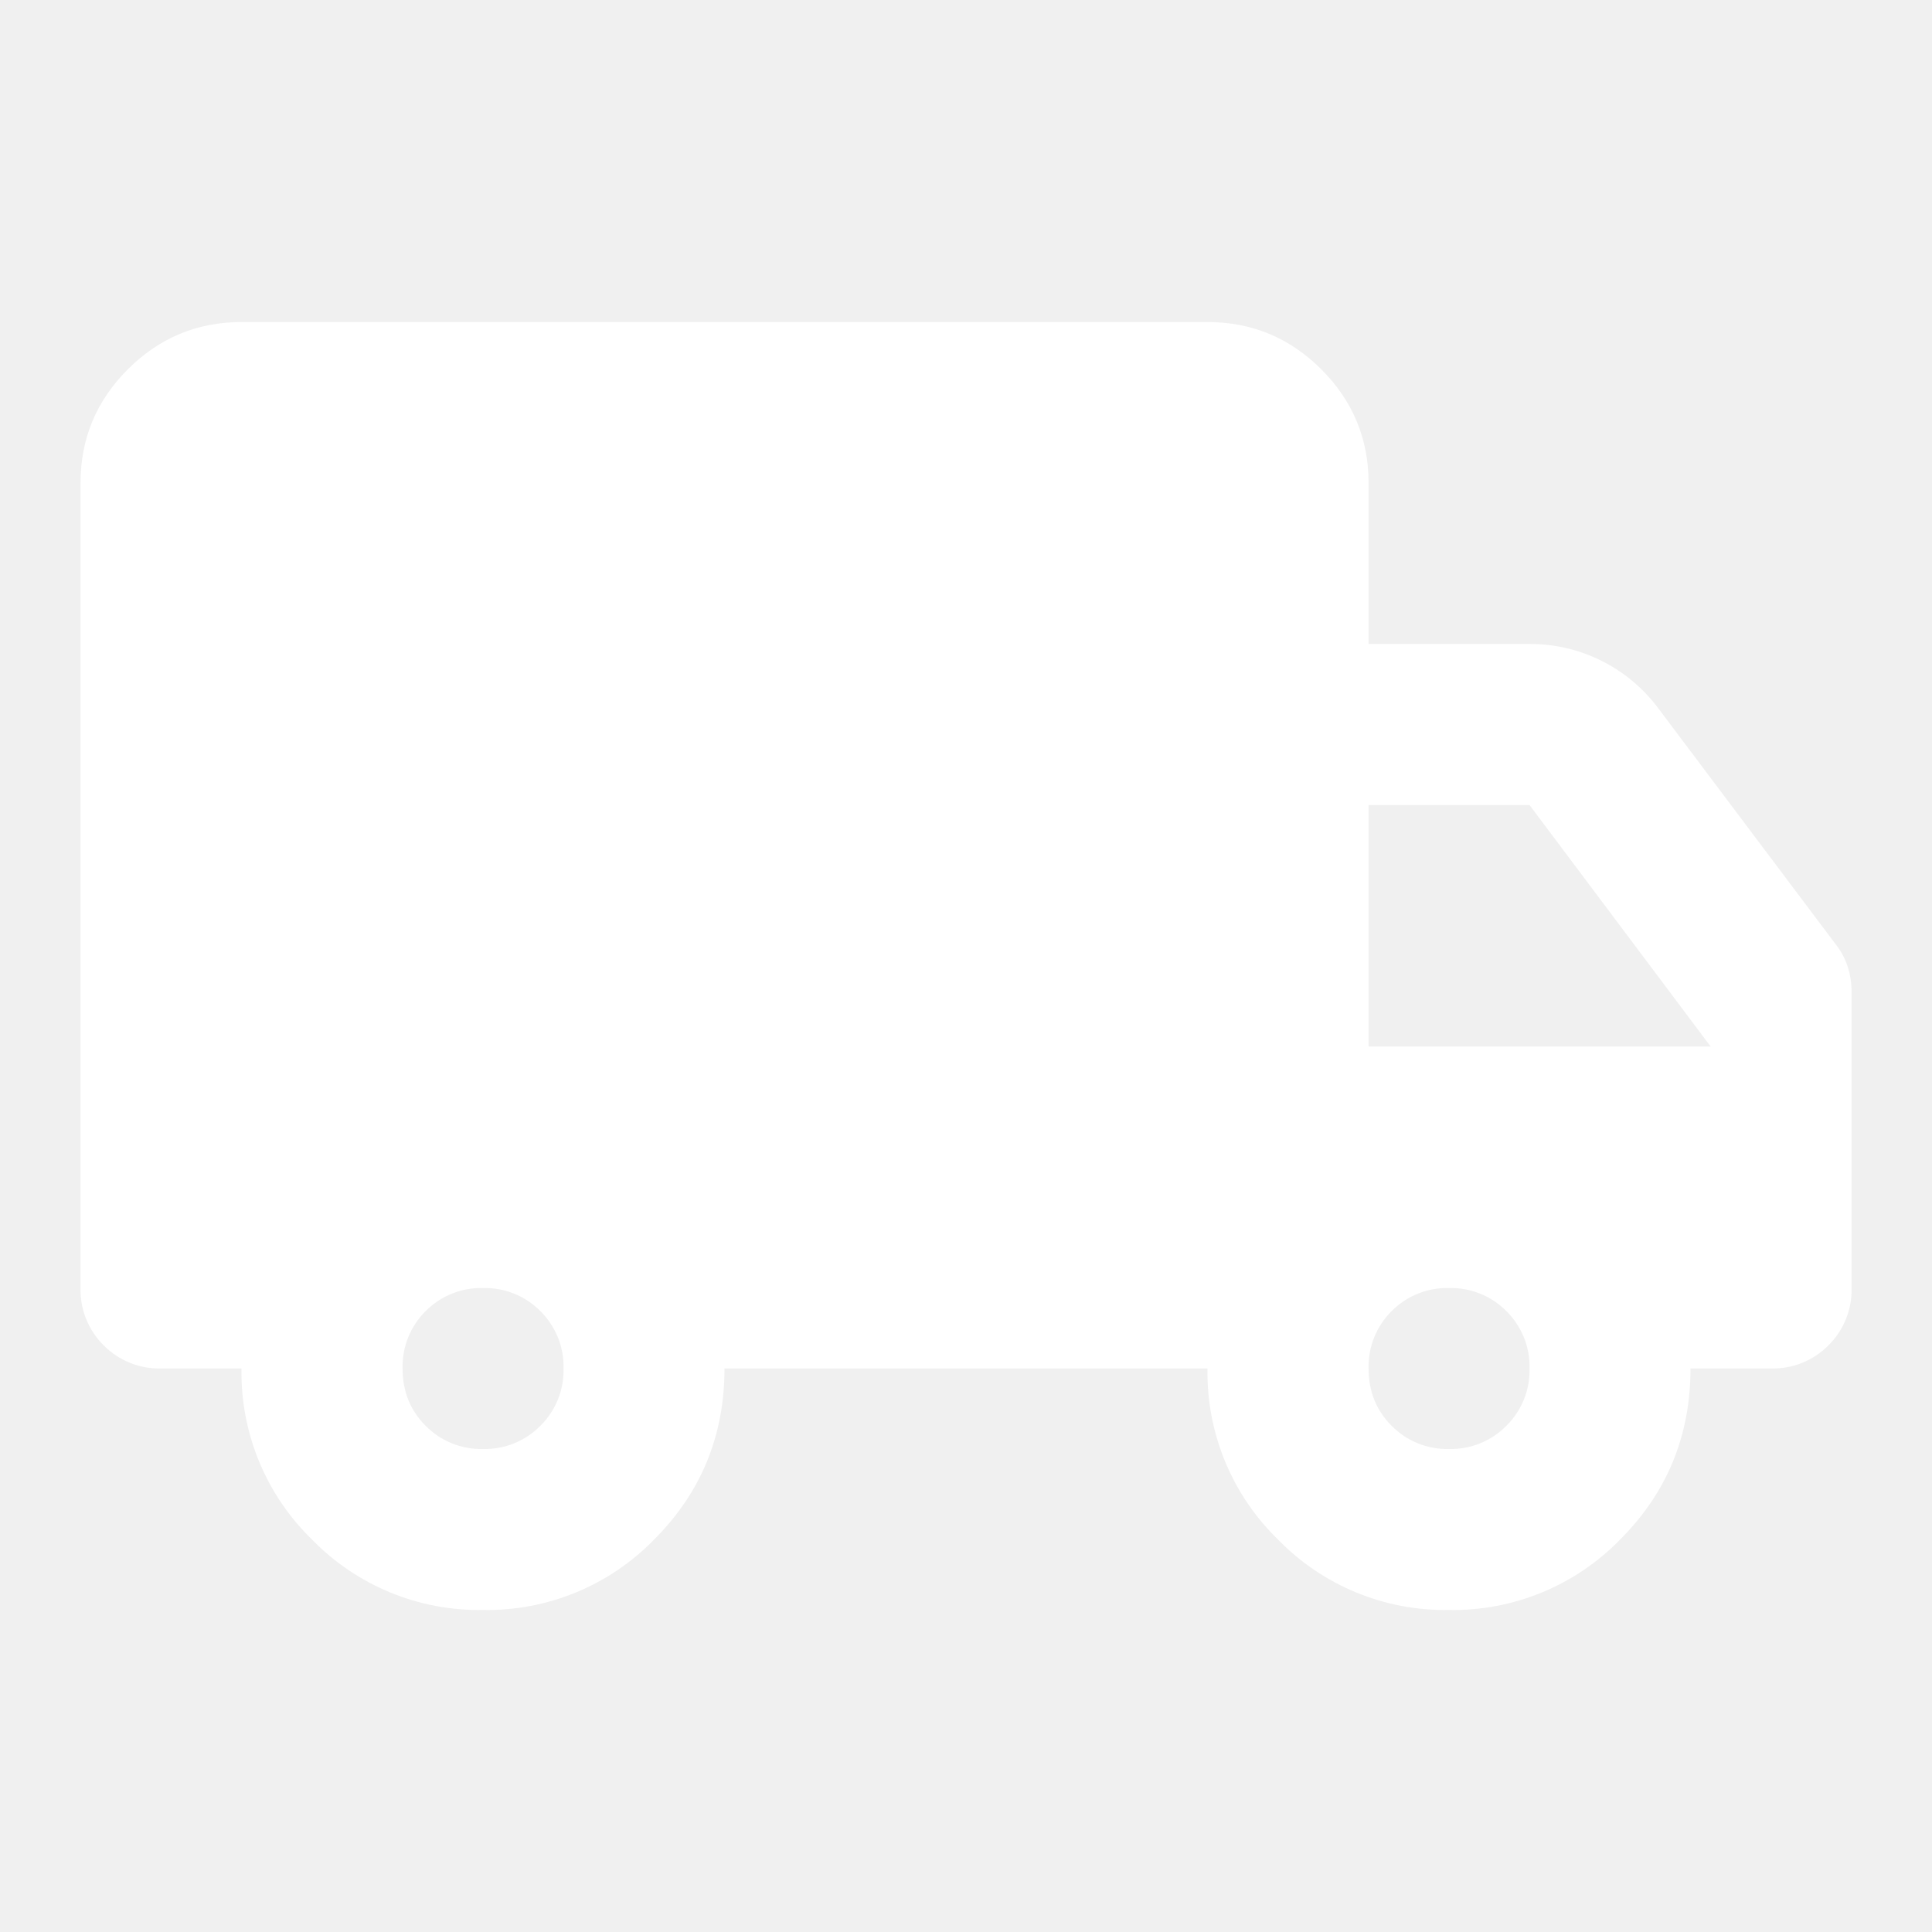
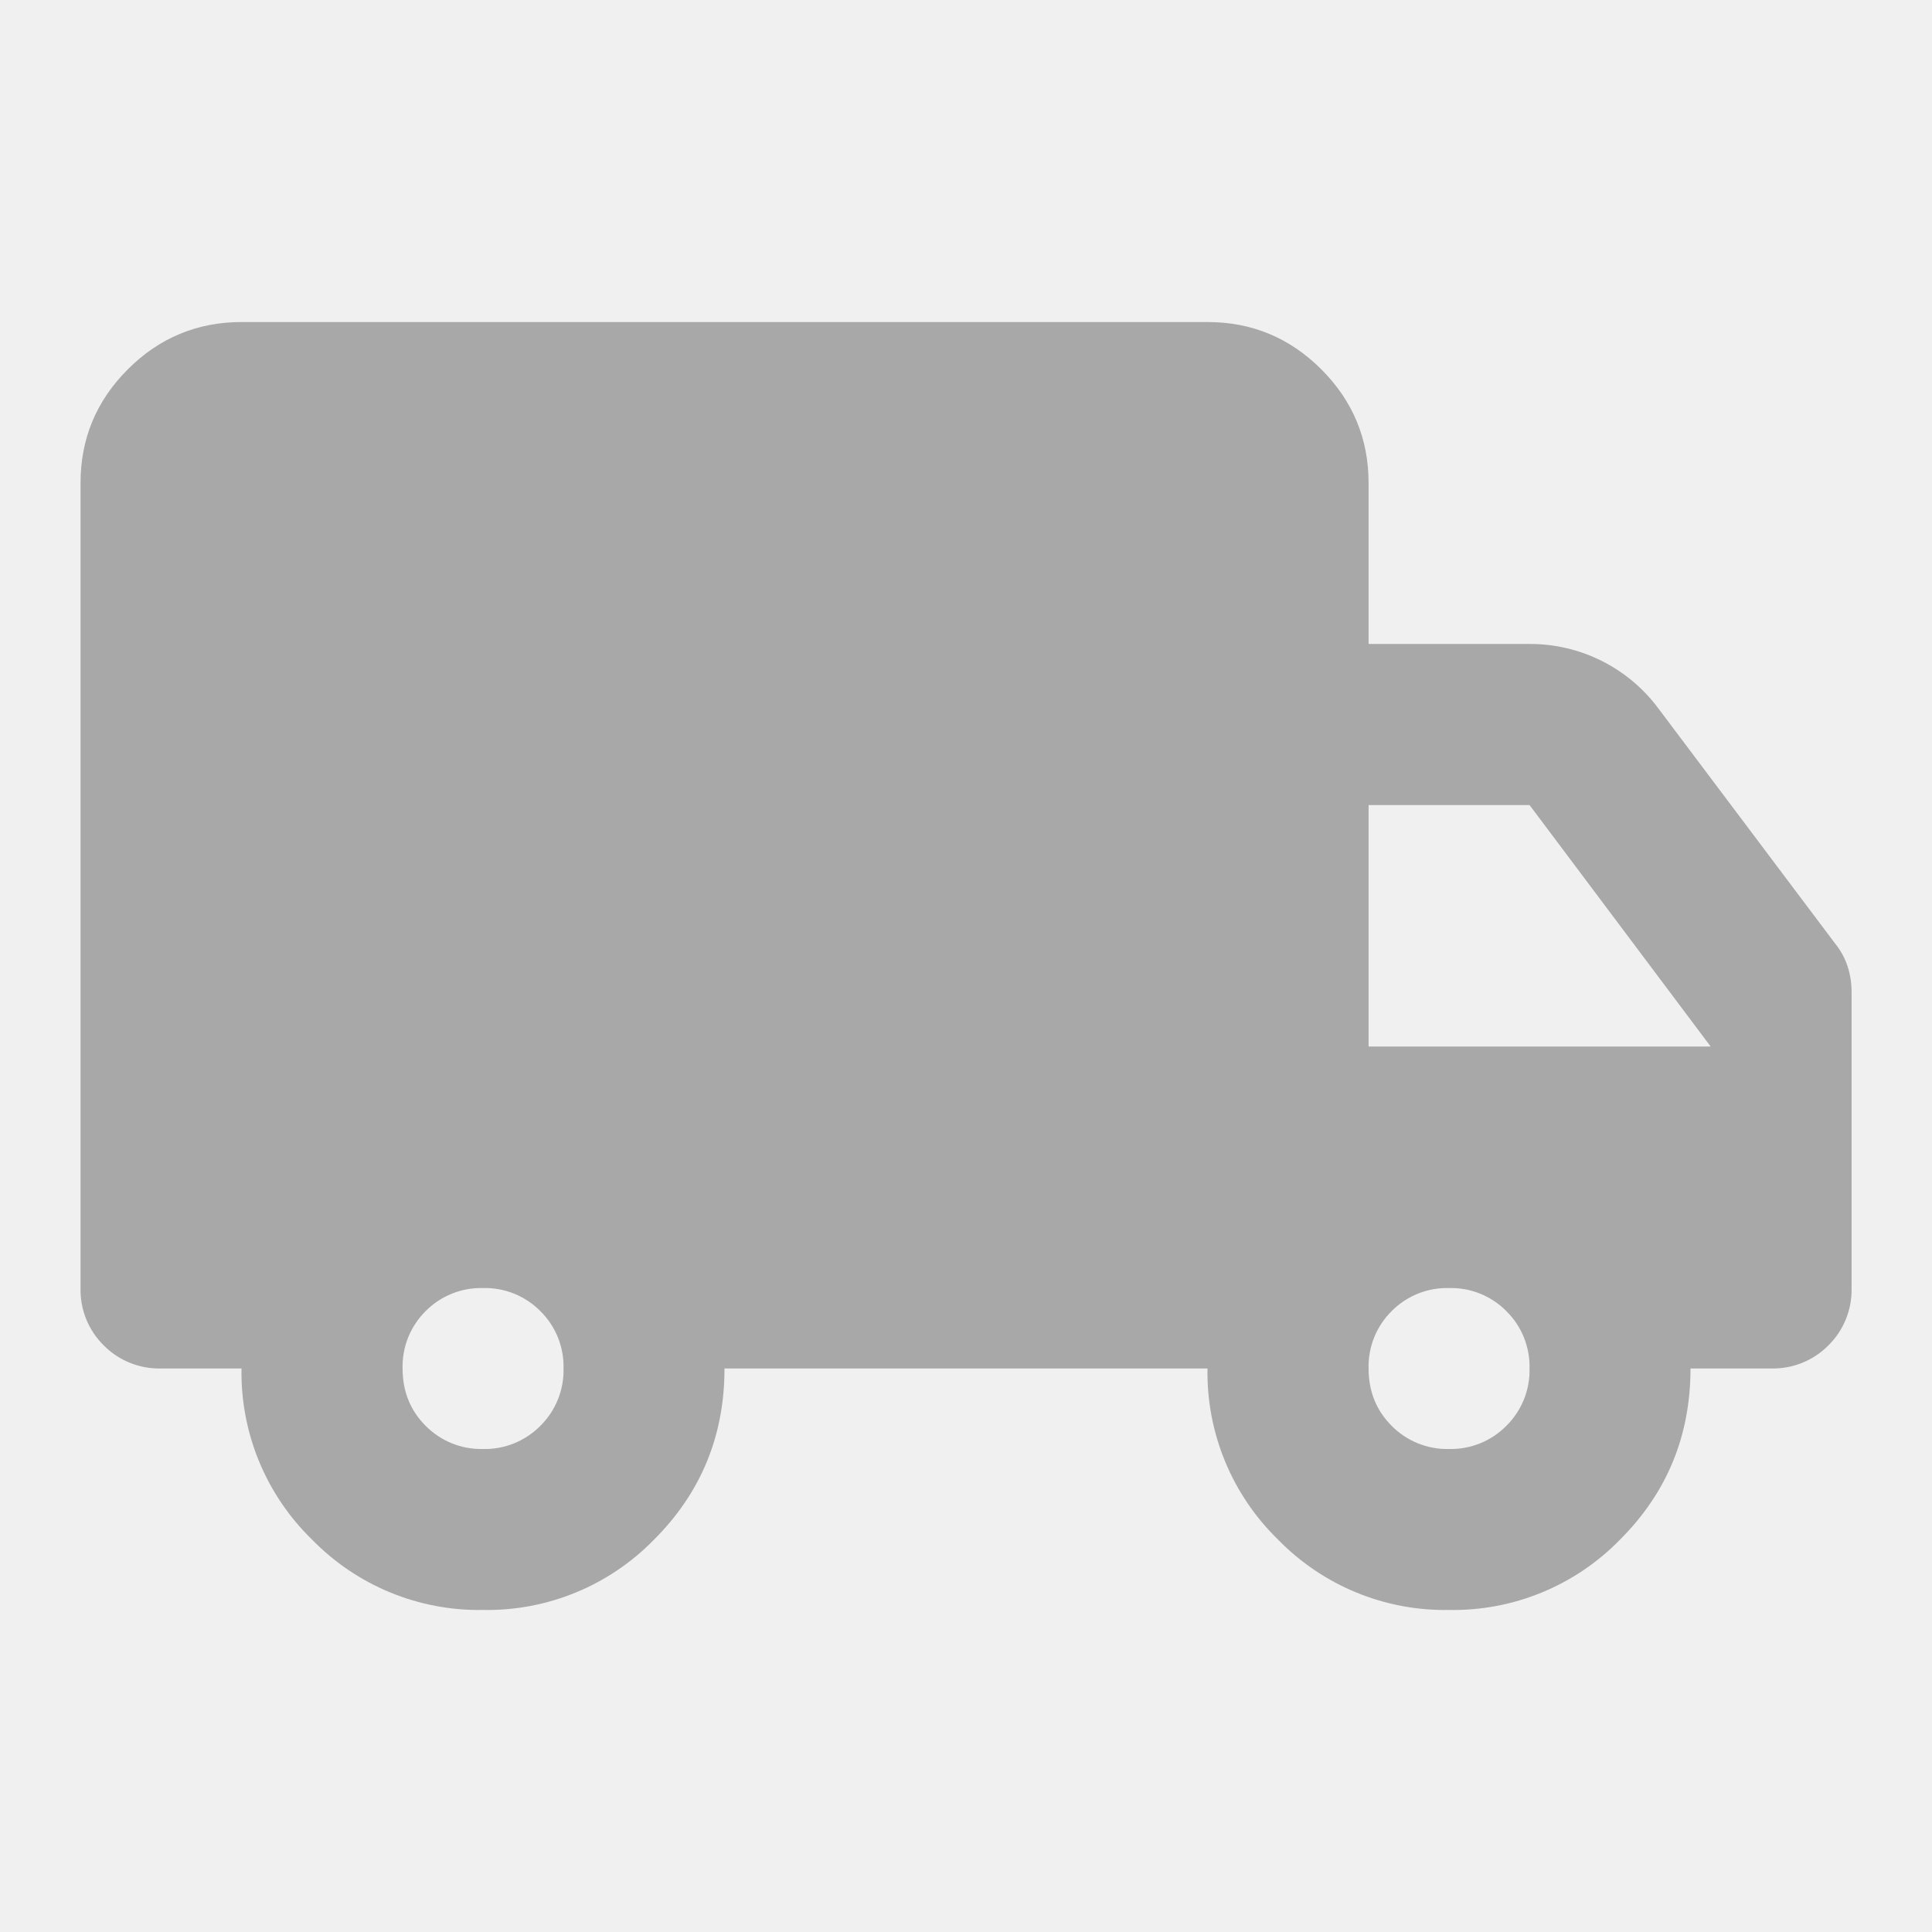
<svg xmlns="http://www.w3.org/2000/svg" width="16" height="16" fill="none">
-   <path fill="#fff" d="M4 13.333a1.929 1.929 0 0 1-1.416-.583A1.929 1.929 0 0 1 2 11.333h-.666a.645.645 0 0 1-.475-.191.645.645 0 0 1-.192-.475V4c0-.367.13-.68.392-.942.26-.26.575-.391.941-.391h8c.367 0 .68.13.942.391.261.261.392.575.392.942v1.333h1.333a1.324 1.324 0 0 1 1.067.534l1.466 1.95a.588.588 0 0 1 .1.183.682.682 0 0 1 .034.217v2.45a.645.645 0 0 1-.192.475.645.645 0 0 1-.475.191H14c0 .556-.194 1.028-.583 1.417a1.929 1.929 0 0 1-1.417.583 1.928 1.928 0 0 1-1.416-.583A1.929 1.929 0 0 1 10 11.333H6c0 .556-.194 1.028-.583 1.417A1.929 1.929 0 0 1 4 13.333ZM4 12a.645.645 0 0 0 .475-.192.645.645 0 0 0 .192-.475.645.645 0 0 0-.192-.475.645.645 0 0 0-.475-.191.645.645 0 0 0-.475.191.645.645 0 0 0-.191.475c0 .19.064.348.191.475A.645.645 0 0 0 4 12Zm8 0a.645.645 0 0 0 .475-.192.645.645 0 0 0 .192-.475.645.645 0 0 0-.192-.475.645.645 0 0 0-.475-.191.645.645 0 0 0-.475.191.645.645 0 0 0-.191.475c0 .19.064.348.191.475A.645.645 0 0 0 12 12Zm-.666-3.333h2.833l-1.5-2h-1.333v2Z" />
+   <path fill="#a8a8a8" d="M4 13.333a1.929 1.929 0 0 1-1.416-.583A1.929 1.929 0 0 1 2 11.333h-.666a.645.645 0 0 1-.475-.191.645.645 0 0 1-.192-.475V4c0-.367.13-.68.392-.942.26-.26.575-.391.941-.391h8c.367 0 .68.13.942.391.261.261.392.575.392.942v1.333h1.333a1.324 1.324 0 0 1 1.067.534l1.466 1.95a.588.588 0 0 1 .1.183.682.682 0 0 1 .034.217v2.45a.645.645 0 0 1-.192.475.645.645 0 0 1-.475.191H14c0 .556-.194 1.028-.583 1.417a1.929 1.929 0 0 1-1.417.583 1.928 1.928 0 0 1-1.416-.583A1.929 1.929 0 0 1 10 11.333H6c0 .556-.194 1.028-.583 1.417A1.929 1.929 0 0 1 4 13.333ZM4 12a.645.645 0 0 0 .475-.192.645.645 0 0 0 .192-.475.645.645 0 0 0-.192-.475.645.645 0 0 0-.475-.191.645.645 0 0 0-.475.191.645.645 0 0 0-.191.475c0 .19.064.348.191.475A.645.645 0 0 0 4 12Zm8 0a.645.645 0 0 0 .475-.192.645.645 0 0 0 .192-.475.645.645 0 0 0-.192-.475.645.645 0 0 0-.475-.191.645.645 0 0 0-.475.191.645.645 0 0 0-.191.475c0 .19.064.348.191.475A.645.645 0 0 0 12 12Zm-.666-3.333h2.833l-1.5-2h-1.333v2Z" />
</svg>
